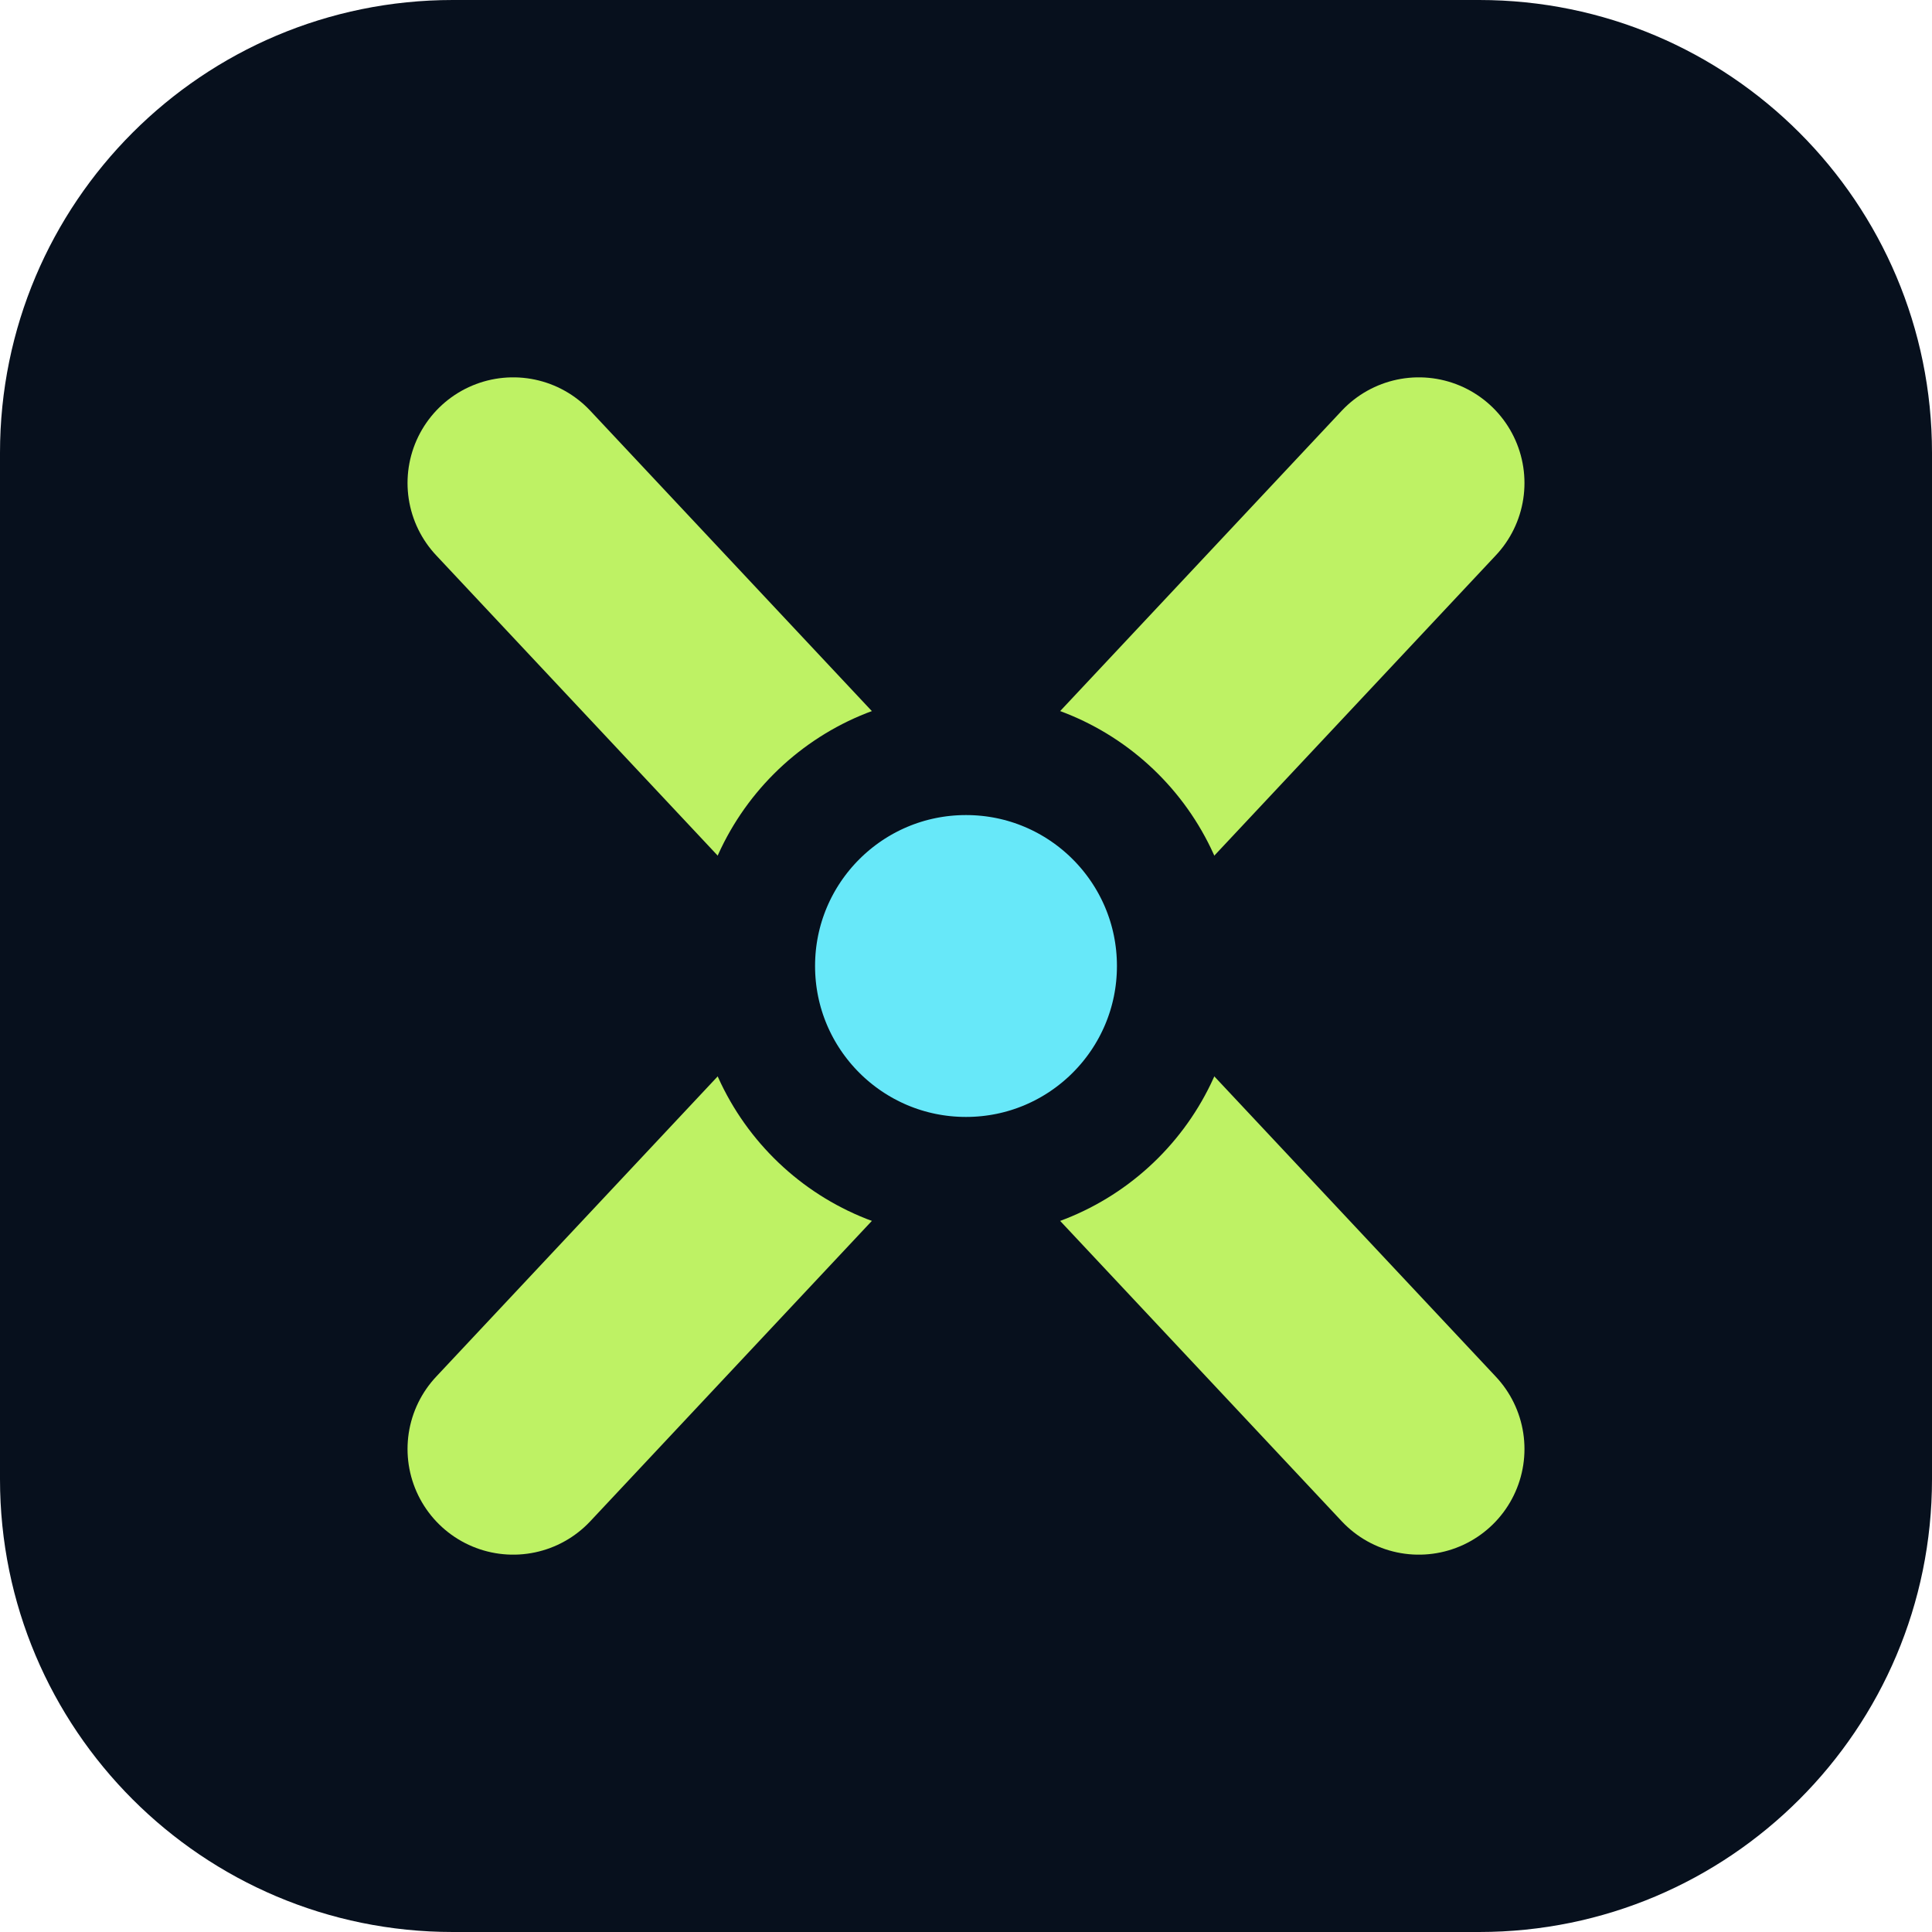
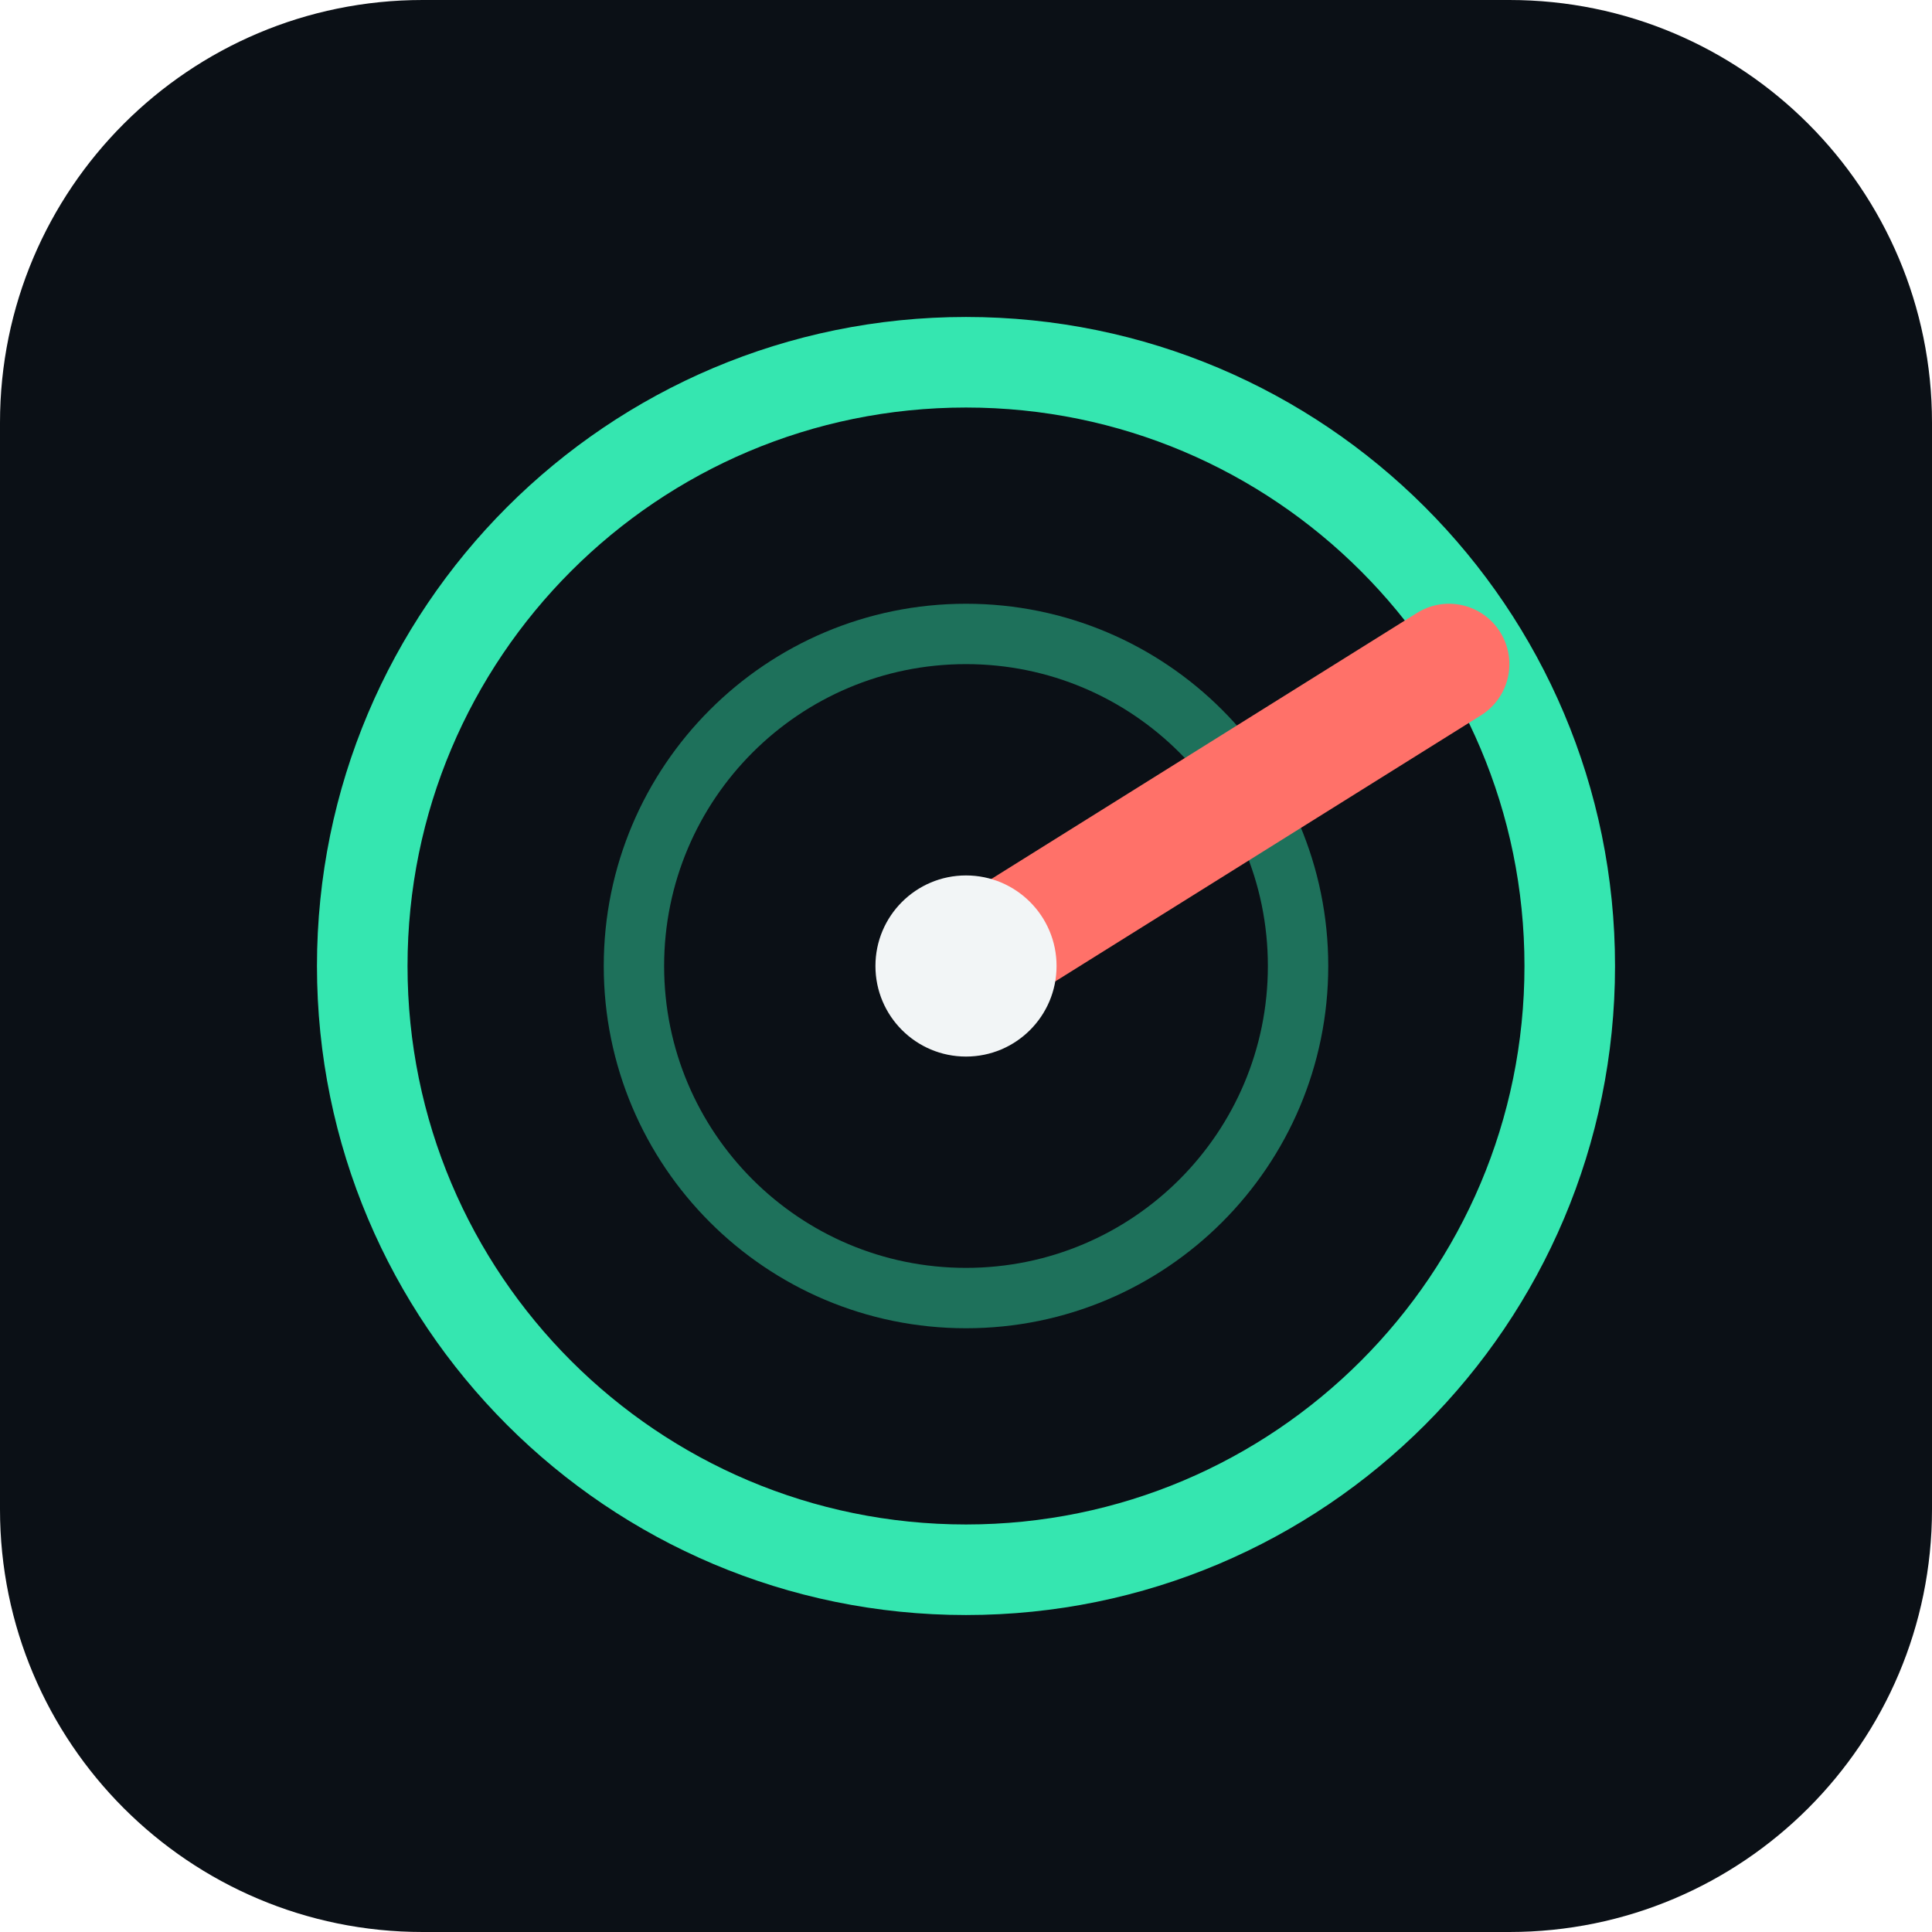
<svg xmlns="http://www.w3.org/2000/svg" viewBox="0 0 64 64">
-   <rect width="64" height="64" rx="15" fill="#07101d" />
-   <path d="M17 16l30 32M47 16L17 48" stroke="#bef264" stroke-width="7" stroke-linecap="round" />
-   <circle cx="32" cy="32" r="7" fill="#67e8f9" stroke="#07101d" stroke-width="4" />
+   <rect width="64" height="64" rx="14" fill="#0b1016" />
+   <circle cx="32" cy="32" r="20" fill="none" stroke="#35e6b0" stroke-width="3" />
+   <circle cx="32" cy="32" r="11" fill="none" stroke="#35e6b0" stroke-width="2" opacity=".45" />
+   <path d="M32 32 48 22" stroke="#ff7169" stroke-width="4" stroke-linecap="round" />
+   <circle cx="32" cy="32" r="3" fill="#f2f5f6" />
</svg>
